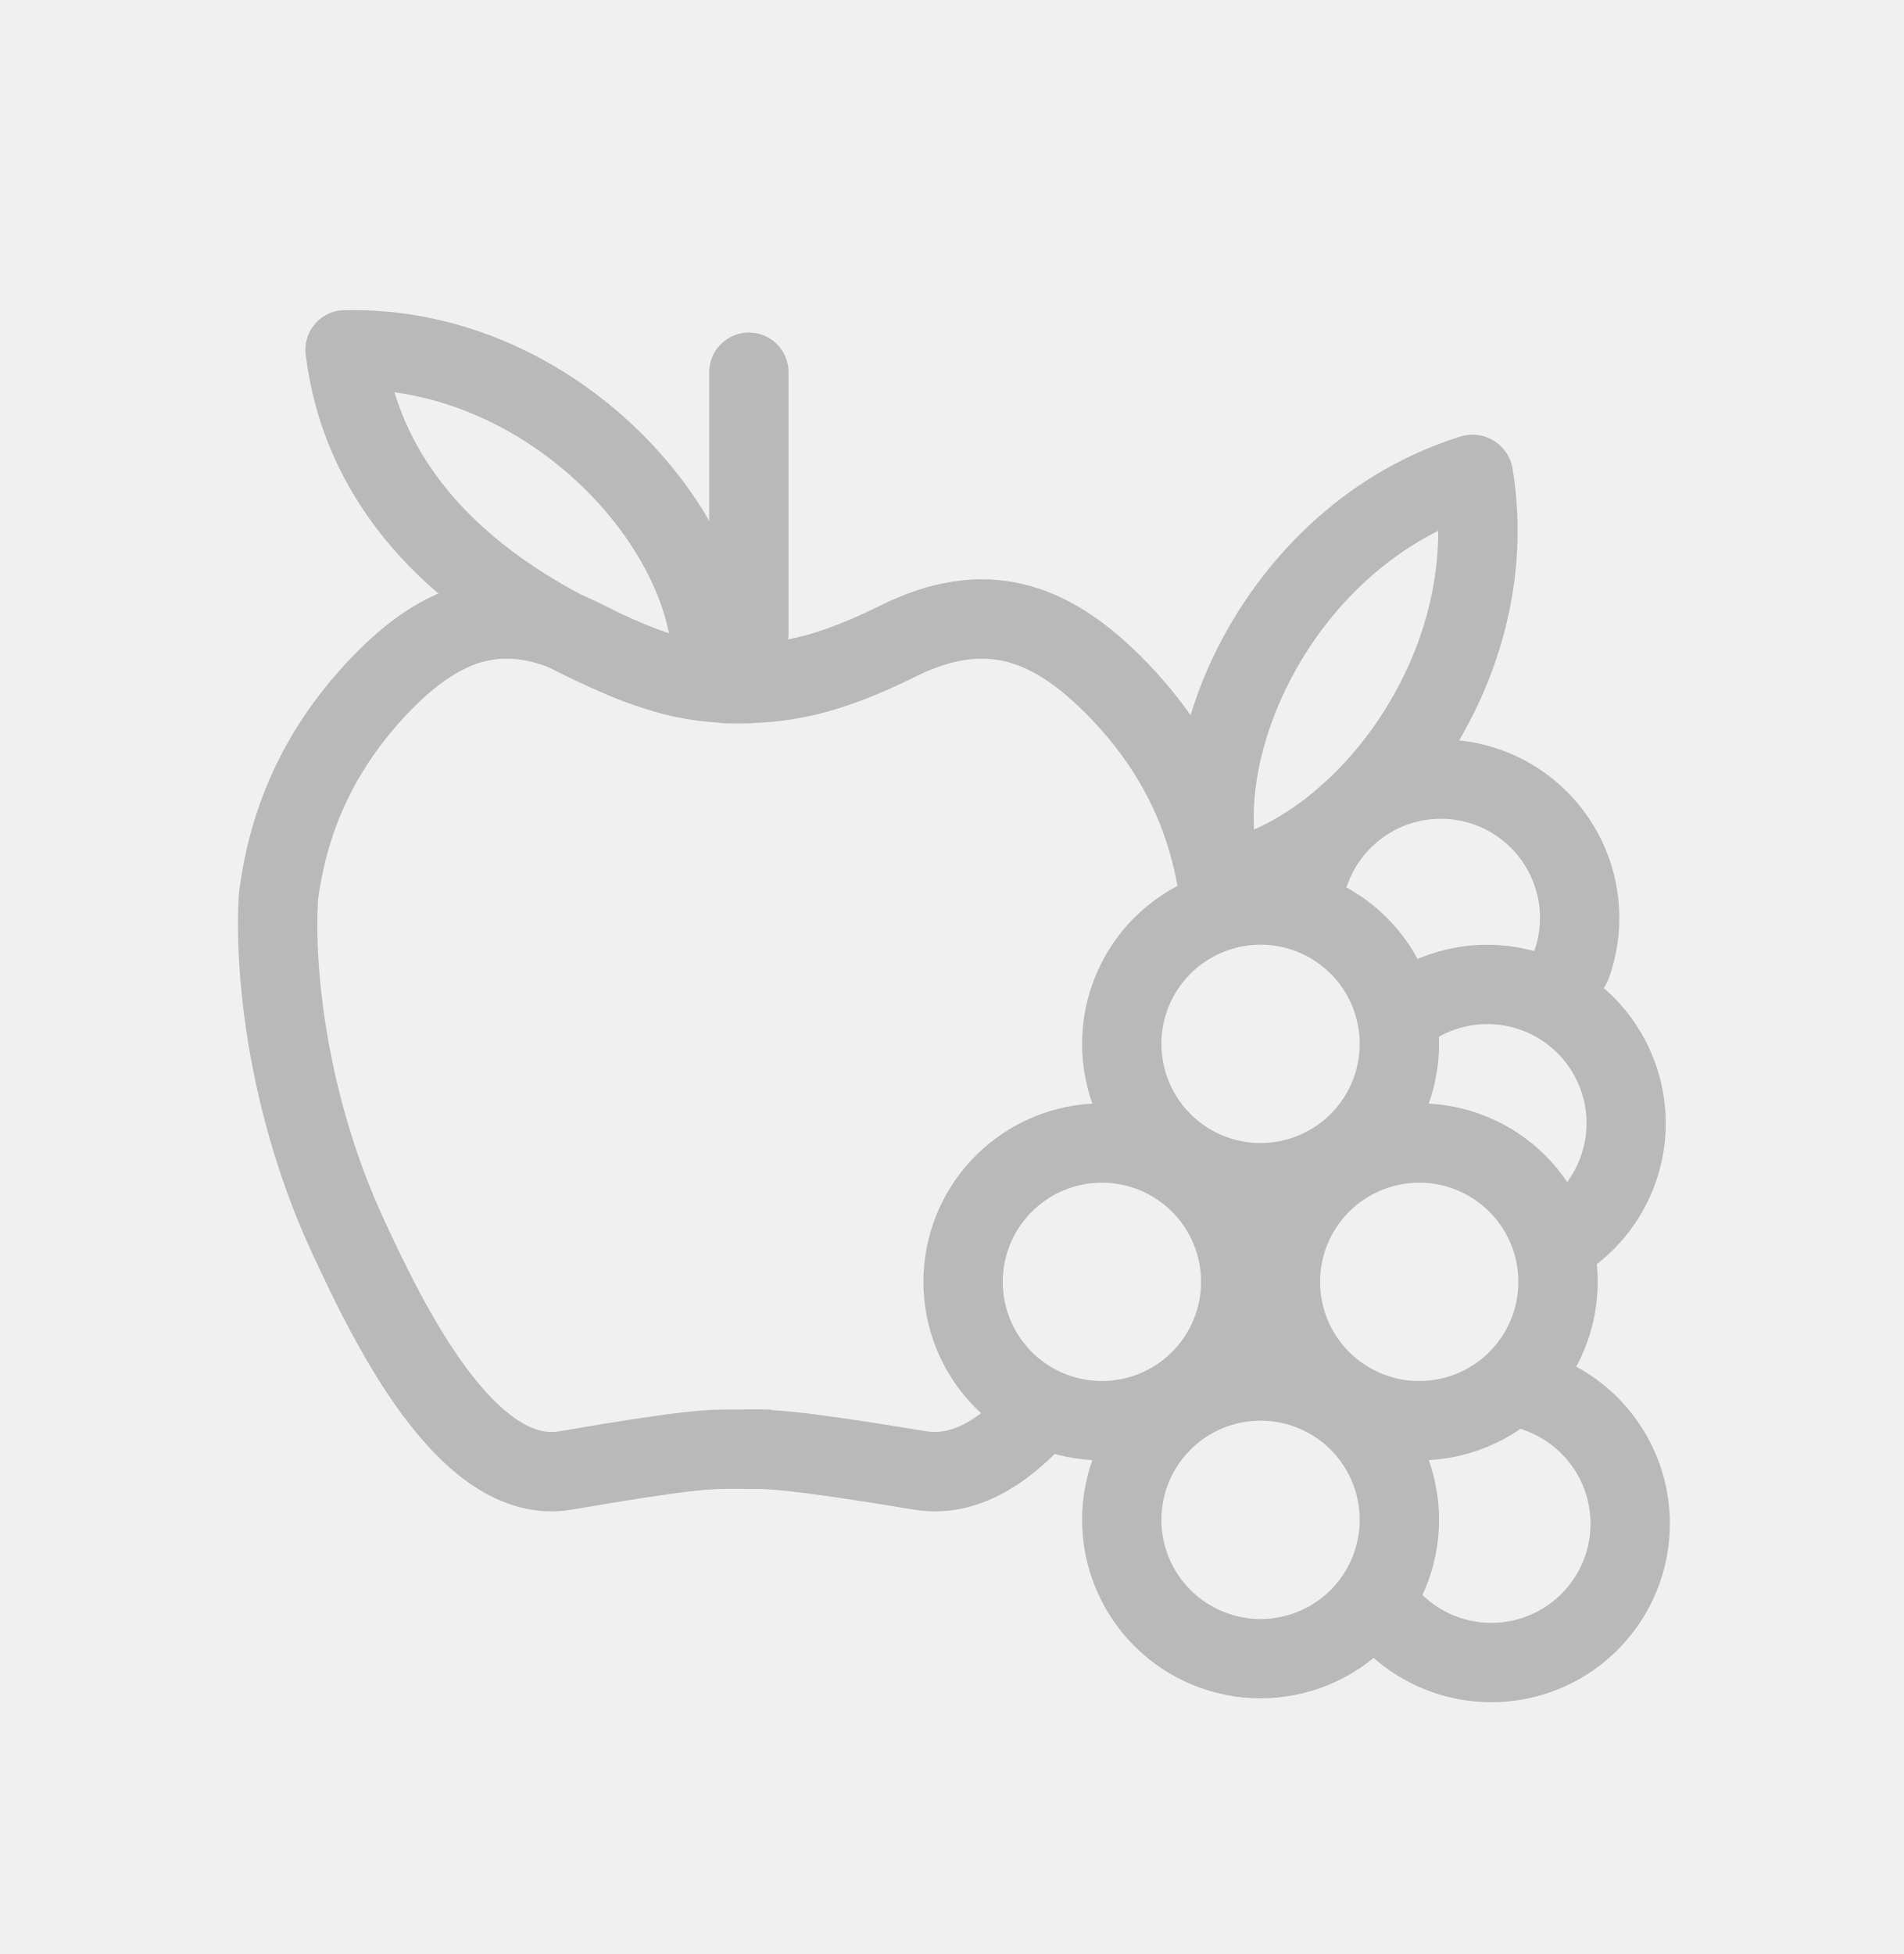
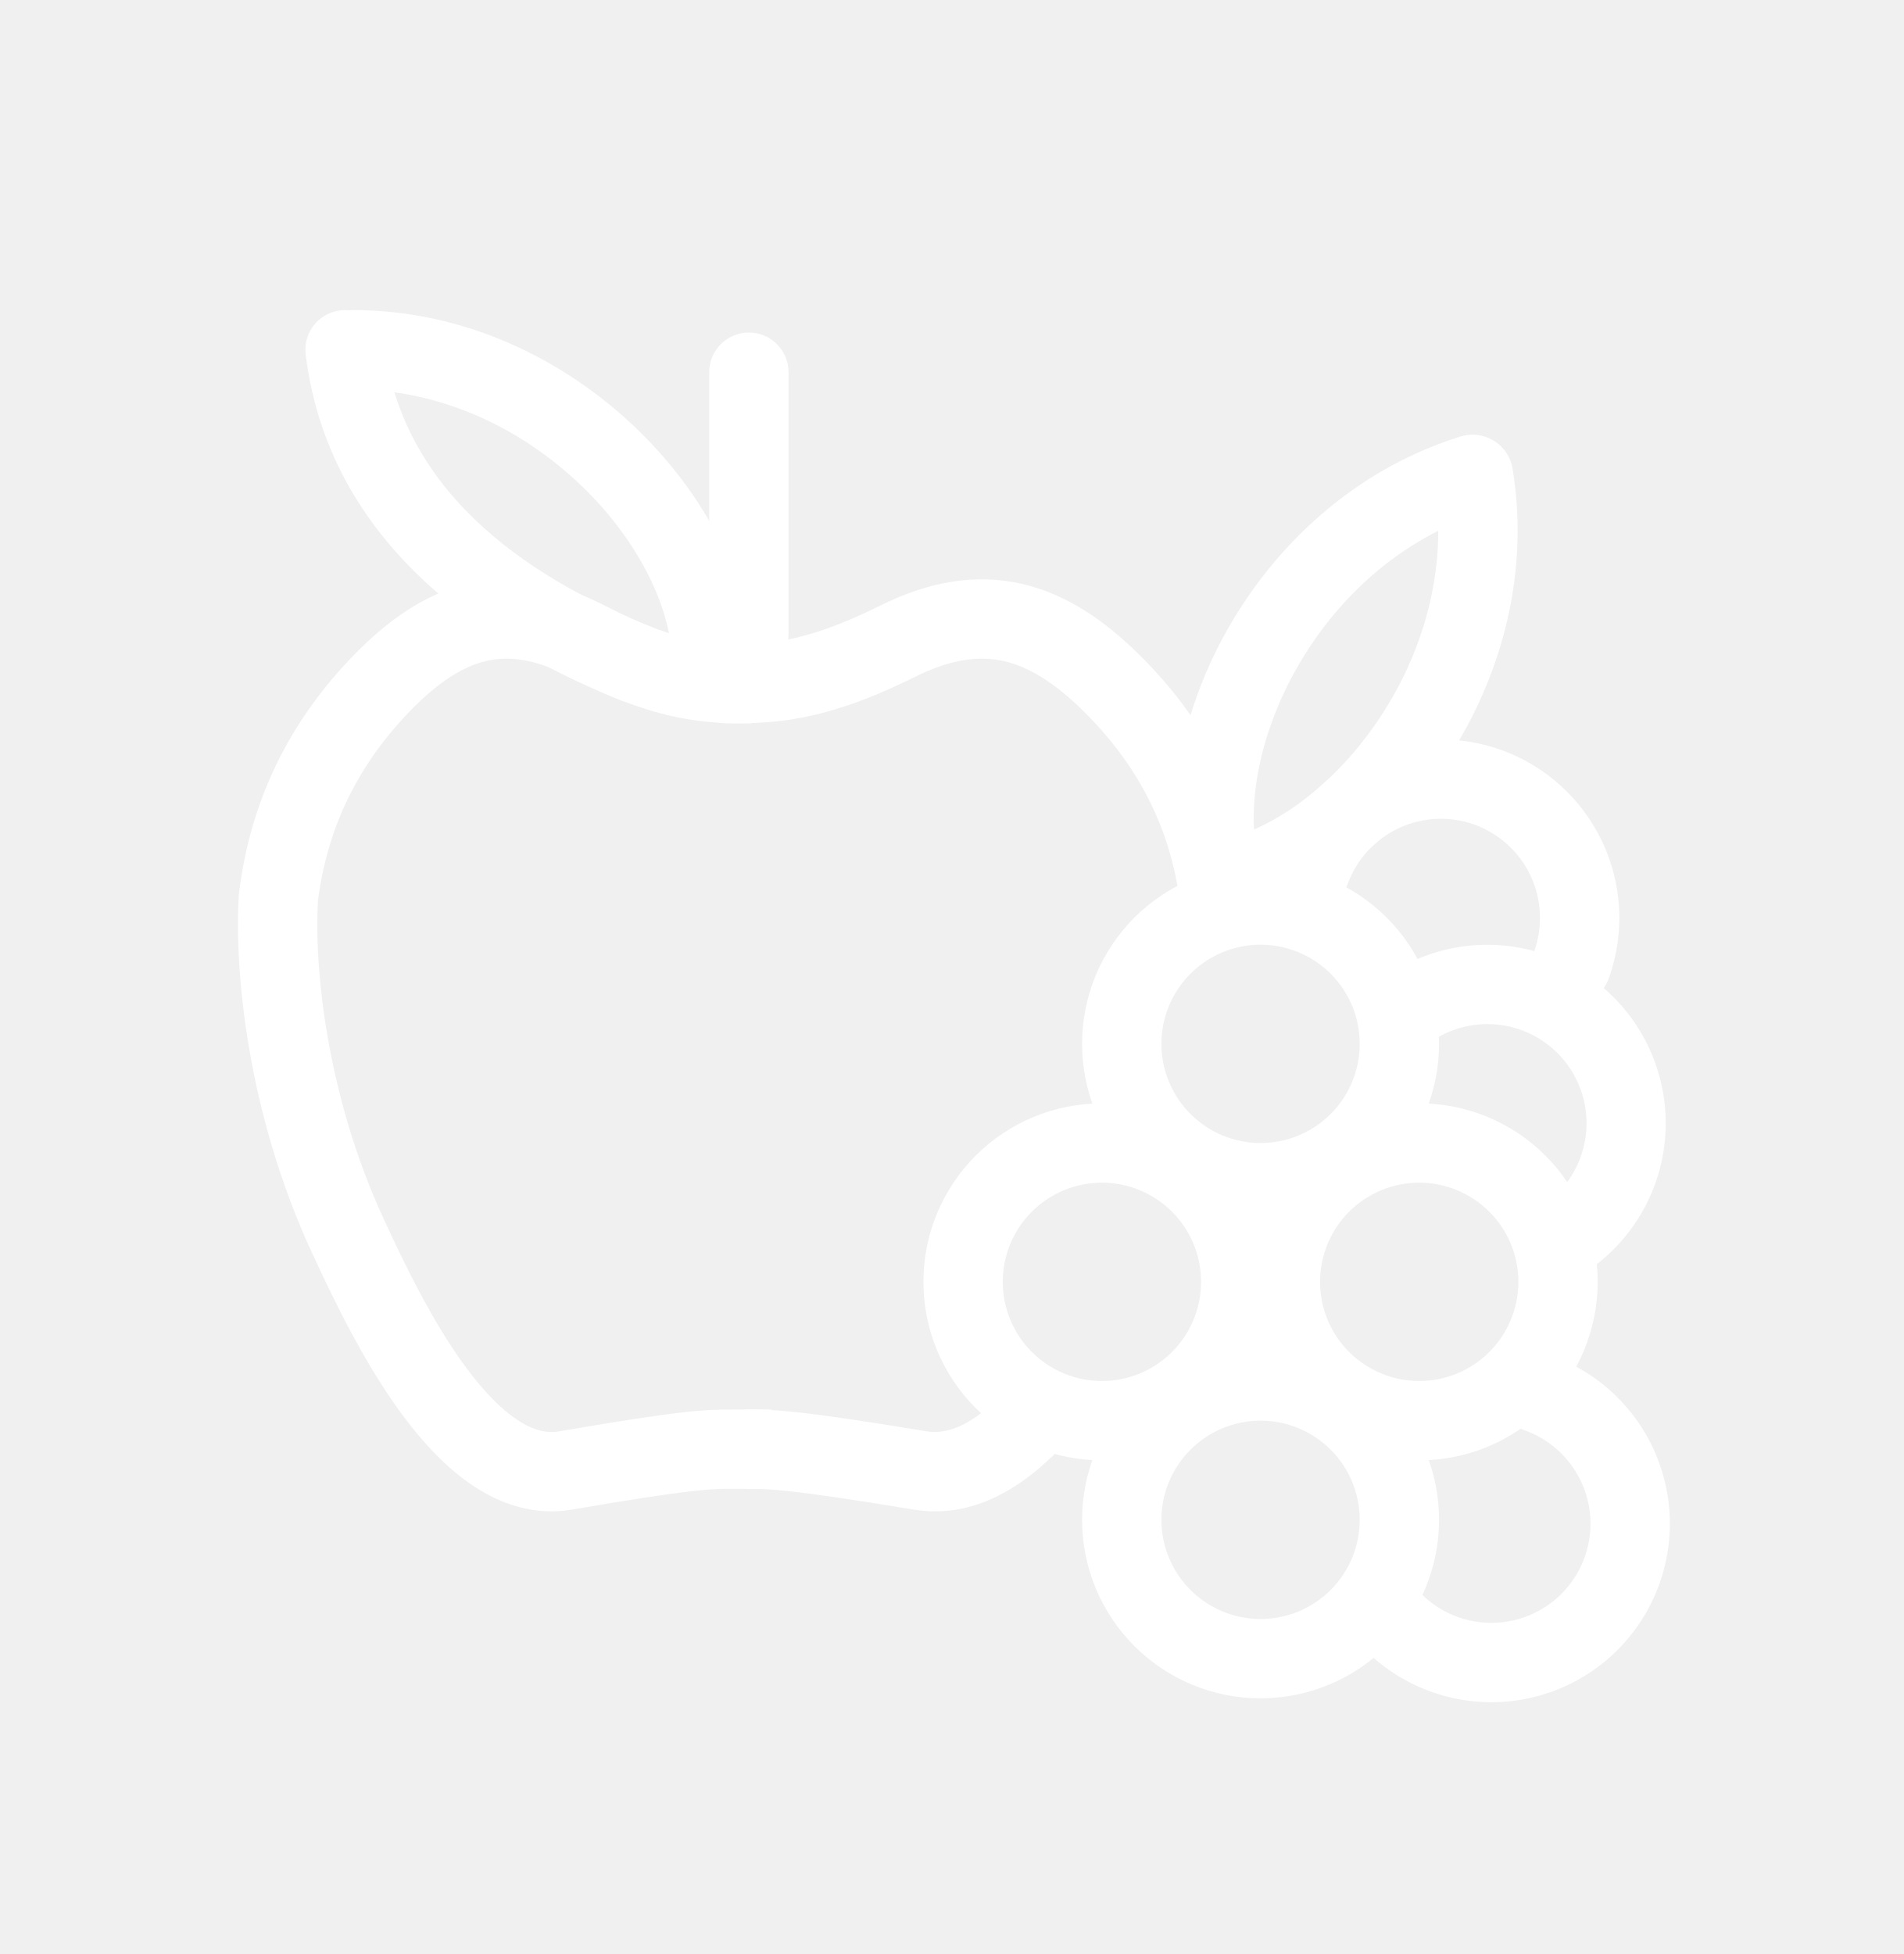
<svg xmlns="http://www.w3.org/2000/svg" width="38" height="39" viewBox="0 0 38 39" fill="none">
-   <path fill-rule="evenodd" clip-rule="evenodd" d="M14.947 6.637C15.157 6.637 15.358 6.72 15.507 6.869C15.655 7.017 15.738 7.218 15.738 7.428V12.653C15.738 12.863 15.655 13.065 15.507 13.213C15.358 13.362 15.157 13.445 14.947 13.445C14.737 13.445 14.535 13.362 14.387 13.213C14.238 13.065 14.155 12.863 14.155 12.653V7.428C14.155 7.218 14.238 7.017 14.387 6.869C14.535 6.72 14.737 6.637 14.947 6.637Z" fill="#B9B9B9" />
-   <path fill-rule="evenodd" clip-rule="evenodd" d="M9.326 11.655C10.22 11.441 11.133 11.604 12.081 12.093C12.853 12.493 13.401 12.675 13.827 12.763C14.253 12.852 14.592 12.854 15.001 12.854V14.437H14.986C14.577 14.437 14.099 14.437 13.507 14.314C12.907 14.19 12.223 13.948 11.353 13.499C10.658 13.14 10.134 13.089 9.694 13.195C9.232 13.306 8.743 13.614 8.18 14.195C6.888 15.532 6.487 16.908 6.347 17.965C6.268 19.267 6.503 21.837 7.667 24.349C8.063 25.204 8.625 26.383 9.311 27.307C9.653 27.768 9.996 28.122 10.327 28.341C10.647 28.552 10.913 28.61 11.155 28.569C13.627 28.143 14.092 28.133 14.574 28.133H15.395V29.716H14.551C14.217 29.716 13.823 29.716 11.424 30.129C10.68 30.258 10.009 30.029 9.454 29.662C8.909 29.302 8.438 28.787 8.039 28.251C7.244 27.18 6.622 25.857 6.231 25.014C4.935 22.218 4.67 19.364 4.768 17.839L4.771 17.813L4.774 17.788C4.942 16.487 5.442 14.749 7.043 13.095C7.712 12.403 8.454 11.863 9.327 11.654L9.326 11.655Z" fill="#B9B9B9" />
-   <path fill-rule="evenodd" clip-rule="evenodd" d="M11.59 9.68C12.774 10.813 13.416 12.186 13.416 13.25C13.416 13.46 13.5 13.662 13.648 13.81C13.797 13.959 13.998 14.042 14.208 14.042C14.418 14.042 14.619 13.959 14.768 13.81C14.916 13.662 15 13.46 15 13.25C15 11.627 14.075 9.866 12.684 8.535C11.277 7.189 9.297 6.189 7.043 6.189C6.833 6.189 6.631 6.272 6.483 6.42C6.334 6.569 6.251 6.77 6.251 6.98C6.251 7.19 6.334 7.392 6.483 7.54C6.631 7.689 6.833 7.772 7.043 7.772C8.819 7.772 10.421 8.563 11.589 9.68H11.59Z" fill="#B9B9B9" />
-   <path fill-rule="evenodd" clip-rule="evenodd" d="M6.788 6.196C6.996 6.17 7.206 6.227 7.372 6.356C7.537 6.485 7.645 6.675 7.671 6.883C8.061 9.994 10.794 11.633 13.002 12.515C13.197 12.594 13.353 12.746 13.436 12.939C13.519 13.132 13.521 13.35 13.443 13.545C13.365 13.74 13.213 13.896 13.02 13.978C12.827 14.061 12.609 14.064 12.414 13.986C10.143 13.078 6.607 11.133 6.101 7.079C6.075 6.871 6.132 6.661 6.261 6.495C6.39 6.329 6.579 6.222 6.788 6.196ZM20.395 11.653C19.483 11.444 18.547 11.601 17.569 12.087C16.761 12.488 16.186 12.673 15.734 12.762C15.283 12.852 14.925 12.854 14.499 12.854C14.289 12.854 14.088 12.937 13.94 13.085C13.791 13.234 13.708 13.435 13.708 13.645C13.708 13.855 13.791 14.057 13.94 14.205C14.088 14.354 14.289 14.437 14.499 14.437H14.514C14.94 14.437 15.433 14.437 16.042 14.316C16.661 14.193 17.369 13.953 18.272 13.505C19.003 13.143 19.564 13.087 20.042 13.196C20.537 13.31 21.053 13.626 21.639 14.207C22.997 15.556 23.408 16.94 23.55 17.995C23.581 18.2 23.691 18.386 23.857 18.51C24.023 18.635 24.232 18.69 24.438 18.662C24.644 18.634 24.831 18.527 24.958 18.363C25.086 18.198 25.143 17.991 25.119 17.784C24.943 16.476 24.419 14.736 22.754 13.083C22.057 12.391 21.29 11.858 20.395 11.653ZM21.143 27.785C21.068 27.713 20.98 27.657 20.883 27.619C20.786 27.581 20.683 27.562 20.579 27.564C20.475 27.566 20.372 27.588 20.277 27.63C20.182 27.672 20.096 27.732 20.024 27.807C19.424 28.429 18.921 28.638 18.495 28.568C15.92 28.142 15.439 28.133 14.944 28.133C14.734 28.133 14.533 28.216 14.384 28.365C14.236 28.513 14.153 28.715 14.153 28.924C14.153 29.134 14.236 29.336 14.384 29.484C14.533 29.633 14.734 29.716 14.944 29.716H14.966C15.32 29.716 15.732 29.716 18.236 30.13C19.441 30.33 20.441 29.656 21.164 28.905C21.237 28.83 21.293 28.741 21.331 28.644C21.369 28.547 21.388 28.444 21.386 28.34C21.384 28.236 21.361 28.133 21.32 28.038C21.278 27.943 21.218 27.857 21.143 27.785Z" fill="#B9B9B9" />
-   <path fill-rule="evenodd" clip-rule="evenodd" d="M25.848 13.395C25.054 14.828 24.848 16.331 25.164 17.347C25.195 17.447 25.206 17.551 25.196 17.654C25.187 17.758 25.157 17.859 25.109 17.951C25.06 18.043 24.994 18.124 24.914 18.191C24.834 18.257 24.742 18.308 24.643 18.338C24.544 18.369 24.439 18.38 24.336 18.371C24.232 18.361 24.132 18.331 24.04 18.283C23.948 18.235 23.866 18.169 23.799 18.089C23.733 18.009 23.683 17.917 23.652 17.817C23.17 16.267 23.531 14.31 24.463 12.627C25.408 10.924 27.001 9.381 29.154 8.711C29.253 8.68 29.358 8.669 29.461 8.678C29.565 8.688 29.665 8.718 29.757 8.766C29.849 8.814 29.931 8.88 29.998 8.96C30.064 9.04 30.114 9.133 30.145 9.232C30.176 9.331 30.187 9.435 30.177 9.539C30.168 9.643 30.138 9.743 30.09 9.835C30.041 9.927 29.976 10.009 29.896 10.075C29.816 10.142 29.724 10.192 29.624 10.223C27.928 10.75 26.632 11.982 25.848 13.395Z" fill="#B9B9B9" />
-   <path fill-rule="evenodd" clip-rule="evenodd" d="M27.486 14.405C26.561 15.759 25.31 16.616 24.261 16.791C24.157 16.806 24.058 16.842 23.968 16.896C23.878 16.951 23.8 17.023 23.738 17.108C23.676 17.192 23.632 17.289 23.608 17.391C23.584 17.493 23.58 17.599 23.597 17.703C23.614 17.806 23.652 17.905 23.707 17.994C23.763 18.083 23.836 18.16 23.922 18.221C24.008 18.281 24.105 18.324 24.208 18.347C24.31 18.369 24.416 18.371 24.52 18.353C26.121 18.087 27.707 16.887 28.793 15.298C29.892 13.69 30.556 11.573 30.188 9.349C30.171 9.246 30.134 9.148 30.079 9.06C30.024 8.971 29.952 8.895 29.868 8.834C29.783 8.774 29.688 8.73 29.586 8.707C29.485 8.683 29.38 8.68 29.277 8.697C29.175 8.714 29.076 8.751 28.988 8.805C28.9 8.86 28.823 8.932 28.763 9.017C28.702 9.101 28.659 9.197 28.635 9.298C28.611 9.399 28.608 9.504 28.625 9.607C28.916 11.36 28.397 13.071 27.485 14.405L27.486 14.405Z" fill="#B9B9B9" />
-   <path fill-rule="evenodd" clip-rule="evenodd" d="M25.159 18.855C24.634 18.855 24.131 19.064 23.76 19.435C23.389 19.806 23.18 20.31 23.18 20.834C23.18 21.359 23.389 21.863 23.76 22.234C24.131 22.605 24.634 22.814 25.159 22.814C25.684 22.814 26.188 22.605 26.559 22.234C26.93 21.863 27.138 21.359 27.138 20.834C27.138 20.31 26.93 19.806 26.559 19.435C26.188 19.064 25.684 18.855 25.159 18.855ZM21.597 20.834C21.597 20.367 21.689 19.903 21.868 19.471C22.047 19.039 22.309 18.646 22.64 18.315C22.971 17.985 23.364 17.722 23.796 17.543C24.228 17.364 24.691 17.272 25.159 17.272C25.627 17.272 26.09 17.364 26.523 17.543C26.955 17.722 27.347 17.985 27.678 18.315C28.009 18.646 28.271 19.039 28.451 19.471C28.63 19.903 28.722 20.367 28.722 20.834C28.722 21.779 28.346 22.685 27.678 23.354C27.01 24.022 26.104 24.397 25.159 24.397C24.214 24.397 23.308 24.022 22.64 23.354C21.972 22.685 21.597 21.779 21.597 20.834Z" fill="#B9B9B9" />
-   <path fill-rule="evenodd" clip-rule="evenodd" d="M29.961 14.968C30.85 15.287 31.576 15.947 31.979 16.801C32.383 17.655 32.43 18.635 32.111 19.524C32.076 19.622 32.022 19.712 31.952 19.789C31.882 19.866 31.798 19.929 31.704 19.973C31.61 20.017 31.508 20.043 31.404 20.048C31.3 20.053 31.196 20.038 31.098 20.002C31 19.967 30.91 19.913 30.833 19.843C30.756 19.774 30.694 19.689 30.649 19.595C30.605 19.501 30.58 19.399 30.575 19.296C30.57 19.192 30.585 19.088 30.62 18.99C30.797 18.496 30.771 17.951 30.547 17.477C30.324 17.002 29.92 16.636 29.426 16.458C28.932 16.281 28.388 16.307 27.913 16.531C27.438 16.755 27.072 17.158 26.895 17.652C26.82 17.845 26.673 18 26.485 18.086C26.297 18.172 26.083 18.181 25.889 18.111C25.695 18.042 25.535 17.899 25.445 17.713C25.354 17.527 25.34 17.314 25.405 17.118C25.724 16.229 26.383 15.502 27.238 15.1C28.092 14.696 29.071 14.649 29.961 14.968Z" fill="#B9B9B9" />
-   <path fill-rule="evenodd" clip-rule="evenodd" d="M28.701 18.995C29.511 18.762 30.378 18.825 31.146 19.171C31.915 19.517 32.536 20.125 32.899 20.886C33.262 21.647 33.343 22.512 33.129 23.327C32.914 24.143 32.417 24.855 31.726 25.339C31.641 25.401 31.544 25.445 31.442 25.47C31.339 25.494 31.233 25.497 31.129 25.48C31.025 25.462 30.926 25.424 30.837 25.368C30.748 25.312 30.671 25.238 30.611 25.152C30.551 25.066 30.508 24.968 30.486 24.865C30.464 24.762 30.463 24.656 30.482 24.552C30.502 24.449 30.542 24.35 30.6 24.262C30.658 24.174 30.733 24.099 30.82 24.041C31.038 23.888 31.223 23.694 31.364 23.468C31.505 23.243 31.599 22.991 31.641 22.729C31.683 22.466 31.671 22.198 31.607 21.94C31.542 21.682 31.427 21.44 31.267 21.227C31.107 21.015 30.905 20.837 30.675 20.704C30.445 20.572 30.19 20.486 29.926 20.454C29.662 20.422 29.395 20.443 29.139 20.517C28.884 20.59 28.646 20.714 28.439 20.882C28.358 20.948 28.266 20.997 28.166 21.026C28.067 21.056 27.962 21.066 27.858 21.055C27.755 21.044 27.655 21.014 27.563 20.964C27.472 20.915 27.391 20.848 27.325 20.767C27.26 20.686 27.211 20.594 27.181 20.494C27.151 20.394 27.141 20.29 27.152 20.186C27.163 20.083 27.194 19.983 27.243 19.891C27.293 19.8 27.36 19.719 27.44 19.653C27.812 19.351 28.24 19.127 28.701 18.995ZM21.993 23.605C21.468 23.605 20.964 23.814 20.593 24.185C20.222 24.556 20.014 25.059 20.014 25.584C20.014 26.109 20.222 26.613 20.593 26.984C20.964 27.355 21.468 27.564 21.993 27.564C22.518 27.564 23.021 27.355 23.392 26.984C23.763 26.613 23.972 26.109 23.972 25.584C23.972 25.059 23.763 24.556 23.392 24.185C23.021 23.814 22.518 23.605 21.993 23.605ZM18.43 25.584C18.43 24.64 18.805 23.733 19.474 23.065C20.142 22.397 21.048 22.022 21.993 22.022C22.938 22.022 23.844 22.397 24.512 23.065C25.18 23.733 25.555 24.64 25.555 25.584C25.555 26.529 25.18 27.435 24.512 28.104C23.844 28.772 22.938 29.147 21.993 29.147C21.048 29.147 20.142 28.772 19.474 28.104C18.805 27.435 18.43 26.529 18.43 25.584Z" fill="#B9B9B9" />
-   <path fill-rule="evenodd" clip-rule="evenodd" d="M28.326 23.605C27.801 23.605 27.298 23.814 26.926 24.185C26.555 24.556 26.347 25.06 26.347 25.584C26.347 26.109 26.555 26.613 26.926 26.984C27.298 27.355 27.801 27.564 28.326 27.564C28.851 27.564 29.354 27.355 29.725 26.984C30.097 26.613 30.305 26.109 30.305 25.584C30.305 25.06 30.097 24.556 29.725 24.185C29.354 23.814 28.851 23.605 28.326 23.605ZM24.763 25.584C24.763 24.64 25.139 23.733 25.807 23.065C26.475 22.397 27.381 22.022 28.326 22.022C29.271 22.022 30.177 22.397 30.845 23.065C31.513 23.733 31.888 24.64 31.888 25.584C31.888 26.529 31.513 27.435 30.845 28.104C30.177 28.772 29.271 29.147 28.326 29.147C27.381 29.147 26.475 28.772 25.807 28.104C25.139 27.435 24.763 26.529 24.763 25.584Z" fill="#B9B9B9" />
-   <path fill-rule="evenodd" clip-rule="evenodd" d="M25.159 28.355C24.634 28.355 24.131 28.564 23.76 28.935C23.389 29.306 23.18 29.81 23.18 30.334C23.18 30.859 23.389 31.363 23.76 31.734C24.131 32.105 24.634 32.314 25.159 32.314C25.684 32.314 26.188 32.105 26.559 31.734C26.93 31.363 27.138 30.859 27.138 30.334C27.138 29.81 26.93 29.306 26.559 28.935C26.188 28.564 25.684 28.355 25.159 28.355ZM21.597 30.334C21.597 29.867 21.689 29.403 21.868 28.971C22.047 28.539 22.309 28.146 22.64 27.815C22.971 27.485 23.364 27.222 23.796 27.043C24.228 26.864 24.691 26.772 25.159 26.772C25.627 26.772 26.09 26.864 26.523 27.043C26.955 27.222 27.347 27.485 27.678 27.815C28.009 28.146 28.271 28.539 28.451 28.971C28.63 29.403 28.722 29.867 28.722 30.334C28.722 31.279 28.346 32.185 27.678 32.853C27.01 33.522 26.104 33.897 25.159 33.897C24.214 33.897 23.308 33.522 22.64 32.853C21.972 32.185 21.597 31.279 21.597 30.334Z" fill="#B9B9B9" />
-   <path fill-rule="evenodd" clip-rule="evenodd" d="M29.952 27.537C29.987 27.439 30.041 27.349 30.11 27.271C30.18 27.194 30.265 27.132 30.358 27.087C30.452 27.043 30.554 27.017 30.658 27.012C30.762 27.007 30.866 27.022 30.964 27.057C31.466 27.236 31.922 27.526 32.297 27.905C32.672 28.284 32.958 28.742 33.132 29.246C33.307 29.75 33.366 30.287 33.305 30.817C33.245 31.346 33.066 31.856 32.782 32.307C32.498 32.759 32.117 33.141 31.666 33.425C31.215 33.71 30.706 33.889 30.176 33.951C29.646 34.012 29.109 33.954 28.605 33.78C28.101 33.606 27.642 33.322 27.263 32.947C27.187 32.874 27.126 32.787 27.084 32.691C27.042 32.595 27.02 32.491 27.018 32.386C27.017 32.281 27.036 32.177 27.075 32.079C27.114 31.982 27.173 31.893 27.246 31.818C27.32 31.744 27.408 31.684 27.505 31.644C27.602 31.604 27.706 31.583 27.811 31.583C27.916 31.583 28.02 31.604 28.117 31.645C28.214 31.686 28.301 31.745 28.375 31.82C28.586 32.029 28.841 32.187 29.121 32.283C29.401 32.38 29.699 32.412 29.993 32.378C30.288 32.344 30.57 32.244 30.821 32.086C31.072 31.928 31.284 31.716 31.441 31.465C31.599 31.215 31.698 30.932 31.732 30.637C31.766 30.343 31.733 30.045 31.636 29.765C31.539 29.485 31.381 29.23 31.172 29.02C30.964 28.809 30.711 28.648 30.432 28.548C30.334 28.514 30.244 28.46 30.167 28.39C30.09 28.32 30.027 28.236 29.982 28.142C29.938 28.048 29.912 27.946 29.907 27.842C29.902 27.738 29.917 27.635 29.952 27.537Z" fill="#B9B9B9" />
+   <path fill-rule="evenodd" clip-rule="evenodd" d="M14.947 6.637C15.157 6.637 15.358 6.72 15.507 6.869C15.655 7.017 15.738 7.218 15.738 7.428V12.653C15.738 12.863 15.655 13.065 15.507 13.213C15.358 13.362 15.157 13.445 14.947 13.445C14.737 13.445 14.535 13.362 14.387 13.213C14.238 13.065 14.155 12.863 14.155 12.653V7.428C14.155 7.218 14.238 7.017 14.387 6.869C14.535 6.72 14.737 6.637 14.947 6.637Z" fill="white" />
+   <path fill-rule="evenodd" clip-rule="evenodd" d="M9.326 11.655C10.22 11.441 11.133 11.604 12.081 12.093C12.853 12.493 13.401 12.675 13.827 12.763C14.253 12.852 14.592 12.854 15.001 12.854V14.437H14.986C14.577 14.437 14.099 14.437 13.507 14.314C12.907 14.19 12.223 13.948 11.353 13.499C10.658 13.14 10.134 13.089 9.694 13.195C9.232 13.306 8.743 13.614 8.18 14.195C6.888 15.532 6.487 16.908 6.347 17.965C6.268 19.267 6.503 21.837 7.667 24.349C8.063 25.204 8.625 26.383 9.311 27.307C9.653 27.768 9.996 28.122 10.327 28.341C10.647 28.552 10.913 28.61 11.155 28.569C13.627 28.143 14.092 28.133 14.574 28.133H15.395V29.716H14.551C14.217 29.716 13.823 29.716 11.424 30.129C10.68 30.258 10.009 30.029 9.454 29.662C8.909 29.302 8.438 28.787 8.039 28.251C7.244 27.18 6.622 25.857 6.231 25.014C4.935 22.218 4.67 19.364 4.768 17.839L4.771 17.813L4.774 17.788C4.942 16.487 5.442 14.749 7.043 13.095C7.712 12.403 8.454 11.863 9.327 11.654L9.326 11.655Z" fill="white" />
+   <path fill-rule="evenodd" clip-rule="evenodd" d="M11.59 9.68C12.774 10.813 13.416 12.186 13.416 13.25C13.416 13.46 13.5 13.662 13.648 13.81C13.797 13.959 13.998 14.042 14.208 14.042C14.418 14.042 14.619 13.959 14.768 13.81C14.916 13.662 15 13.46 15 13.25C15 11.627 14.075 9.866 12.684 8.535C11.277 7.189 9.297 6.189 7.043 6.189C6.833 6.189 6.631 6.272 6.483 6.42C6.334 6.569 6.251 6.77 6.251 6.98C6.251 7.19 6.334 7.392 6.483 7.54C6.631 7.689 6.833 7.772 7.043 7.772C8.819 7.772 10.421 8.563 11.589 9.68H11.59Z" fill="white" />
+   <path fill-rule="evenodd" clip-rule="evenodd" d="M6.788 6.196C6.996 6.17 7.206 6.227 7.372 6.356C7.537 6.485 7.645 6.675 7.671 6.883C8.061 9.994 10.794 11.633 13.002 12.515C13.197 12.594 13.353 12.746 13.436 12.939C13.519 13.132 13.521 13.35 13.443 13.545C13.365 13.74 13.213 13.896 13.02 13.978C12.827 14.061 12.609 14.064 12.414 13.986C10.143 13.078 6.607 11.133 6.101 7.079C6.075 6.871 6.132 6.661 6.261 6.495C6.39 6.329 6.579 6.222 6.788 6.196ZM20.395 11.653C19.483 11.444 18.547 11.601 17.569 12.087C16.761 12.488 16.186 12.673 15.734 12.762C15.283 12.852 14.925 12.854 14.499 12.854C14.289 12.854 14.088 12.937 13.94 13.085C13.791 13.234 13.708 13.435 13.708 13.645C13.708 13.855 13.791 14.057 13.94 14.205C14.088 14.354 14.289 14.437 14.499 14.437H14.514C14.94 14.437 15.433 14.437 16.042 14.316C16.661 14.193 17.369 13.953 18.272 13.505C19.003 13.143 19.564 13.087 20.042 13.196C20.537 13.31 21.053 13.626 21.639 14.207C22.997 15.556 23.408 16.94 23.55 17.995C23.581 18.2 23.691 18.386 23.857 18.51C24.023 18.635 24.232 18.69 24.438 18.662C24.644 18.634 24.831 18.527 24.958 18.363C25.086 18.198 25.143 17.991 25.119 17.784C24.943 16.476 24.419 14.736 22.754 13.083C22.057 12.391 21.29 11.858 20.395 11.653ZM21.143 27.785C21.068 27.713 20.98 27.657 20.883 27.619C20.786 27.581 20.683 27.562 20.579 27.564C20.475 27.566 20.372 27.588 20.277 27.63C20.182 27.672 20.096 27.732 20.024 27.807C19.424 28.429 18.921 28.638 18.495 28.568C15.92 28.142 15.439 28.133 14.944 28.133C14.734 28.133 14.533 28.216 14.384 28.365C14.236 28.513 14.153 28.715 14.153 28.924C14.153 29.134 14.236 29.336 14.384 29.484C14.533 29.633 14.734 29.716 14.944 29.716H14.966C15.32 29.716 15.732 29.716 18.236 30.13C19.441 30.33 20.441 29.656 21.164 28.905C21.237 28.83 21.293 28.741 21.331 28.644C21.369 28.547 21.388 28.444 21.386 28.34C21.384 28.236 21.361 28.133 21.32 28.038C21.278 27.943 21.218 27.857 21.143 27.785Z" fill="white" />
+   <path fill-rule="evenodd" clip-rule="evenodd" d="M25.848 13.395C25.054 14.828 24.848 16.331 25.164 17.347C25.195 17.447 25.206 17.551 25.196 17.654C25.187 17.758 25.157 17.859 25.109 17.951C25.06 18.043 24.994 18.124 24.914 18.191C24.834 18.257 24.742 18.308 24.643 18.338C24.544 18.369 24.439 18.38 24.336 18.371C24.232 18.361 24.132 18.331 24.04 18.283C23.948 18.235 23.866 18.169 23.799 18.089C23.733 18.009 23.683 17.917 23.652 17.817C23.17 16.267 23.531 14.31 24.463 12.627C25.408 10.924 27.001 9.381 29.154 8.711C29.253 8.68 29.358 8.669 29.461 8.678C29.565 8.688 29.665 8.718 29.757 8.766C29.849 8.814 29.931 8.88 29.998 8.96C30.064 9.04 30.114 9.133 30.145 9.232C30.176 9.331 30.187 9.435 30.177 9.539C30.168 9.643 30.138 9.743 30.09 9.835C30.041 9.927 29.976 10.009 29.896 10.075C29.816 10.142 29.724 10.192 29.624 10.223C27.928 10.75 26.632 11.982 25.848 13.395Z" fill="white" />
+   <path fill-rule="evenodd" clip-rule="evenodd" d="M27.486 14.405C26.561 15.759 25.31 16.616 24.261 16.791C24.157 16.806 24.058 16.842 23.968 16.896C23.878 16.951 23.8 17.023 23.738 17.108C23.676 17.192 23.632 17.289 23.608 17.391C23.584 17.493 23.58 17.599 23.597 17.703C23.614 17.806 23.652 17.905 23.707 17.994C23.763 18.083 23.836 18.16 23.922 18.221C24.008 18.281 24.105 18.324 24.208 18.347C24.31 18.369 24.416 18.371 24.52 18.353C26.121 18.087 27.707 16.887 28.793 15.298C29.892 13.69 30.556 11.573 30.188 9.349C30.171 9.246 30.134 9.148 30.079 9.06C30.024 8.971 29.952 8.895 29.868 8.834C29.783 8.774 29.688 8.73 29.586 8.707C29.485 8.683 29.38 8.68 29.277 8.697C29.175 8.714 29.076 8.751 28.988 8.805C28.9 8.86 28.823 8.932 28.763 9.017C28.702 9.101 28.659 9.197 28.635 9.298C28.611 9.399 28.608 9.504 28.625 9.607C28.916 11.36 28.397 13.071 27.485 14.405L27.486 14.405Z" fill="white" />
+   <path fill-rule="evenodd" clip-rule="evenodd" d="M25.159 18.855C24.634 18.855 24.131 19.064 23.76 19.435C23.389 19.806 23.18 20.31 23.18 20.834C23.18 21.359 23.389 21.863 23.76 22.234C24.131 22.605 24.634 22.814 25.159 22.814C25.684 22.814 26.188 22.605 26.559 22.234C26.93 21.863 27.138 21.359 27.138 20.834C27.138 20.31 26.93 19.806 26.559 19.435C26.188 19.064 25.684 18.855 25.159 18.855ZM21.597 20.834C21.597 20.367 21.689 19.903 21.868 19.471C22.047 19.039 22.309 18.646 22.64 18.315C22.971 17.985 23.364 17.722 23.796 17.543C24.228 17.364 24.691 17.272 25.159 17.272C25.627 17.272 26.09 17.364 26.523 17.543C26.955 17.722 27.347 17.985 27.678 18.315C28.009 18.646 28.271 19.039 28.451 19.471C28.63 19.903 28.722 20.367 28.722 20.834C28.722 21.779 28.346 22.685 27.678 23.354C27.01 24.022 26.104 24.397 25.159 24.397C24.214 24.397 23.308 24.022 22.64 23.354C21.972 22.685 21.597 21.779 21.597 20.834Z" fill="white" />
+   <path fill-rule="evenodd" clip-rule="evenodd" d="M29.961 14.968C30.85 15.287 31.576 15.947 31.979 16.801C32.383 17.655 32.43 18.635 32.111 19.524C32.076 19.622 32.022 19.712 31.952 19.789C31.882 19.866 31.798 19.929 31.704 19.973C31.61 20.017 31.508 20.043 31.404 20.048C31.3 20.053 31.196 20.038 31.098 20.002C31 19.967 30.91 19.913 30.833 19.843C30.756 19.774 30.694 19.689 30.649 19.595C30.605 19.501 30.58 19.399 30.575 19.296C30.57 19.192 30.585 19.088 30.62 18.99C30.797 18.496 30.771 17.951 30.547 17.477C30.324 17.002 29.92 16.636 29.426 16.458C28.932 16.281 28.388 16.307 27.913 16.531C27.438 16.755 27.072 17.158 26.895 17.652C26.82 17.845 26.673 18 26.485 18.086C26.297 18.172 26.083 18.181 25.889 18.111C25.695 18.042 25.535 17.899 25.445 17.713C25.354 17.527 25.34 17.314 25.405 17.118C25.724 16.229 26.383 15.502 27.238 15.1C28.092 14.696 29.071 14.649 29.961 14.968Z" fill="white" />
+   <path fill-rule="evenodd" clip-rule="evenodd" d="M28.701 18.995C29.511 18.762 30.378 18.825 31.146 19.171C31.915 19.517 32.536 20.125 32.899 20.886C33.262 21.647 33.343 22.512 33.129 23.327C32.914 24.143 32.417 24.855 31.726 25.339C31.641 25.401 31.544 25.445 31.442 25.47C31.339 25.494 31.233 25.497 31.129 25.48C31.025 25.462 30.926 25.424 30.837 25.368C30.748 25.312 30.671 25.238 30.611 25.152C30.551 25.066 30.508 24.968 30.486 24.865C30.464 24.762 30.463 24.656 30.482 24.552C30.502 24.449 30.542 24.35 30.6 24.262C30.658 24.174 30.733 24.099 30.82 24.041C31.038 23.888 31.223 23.694 31.364 23.468C31.505 23.243 31.599 22.991 31.641 22.729C31.683 22.466 31.671 22.198 31.607 21.94C31.542 21.682 31.427 21.44 31.267 21.227C31.107 21.015 30.905 20.837 30.675 20.704C30.445 20.572 30.19 20.486 29.926 20.454C29.662 20.422 29.395 20.443 29.139 20.517C28.884 20.59 28.646 20.714 28.439 20.882C28.358 20.948 28.266 20.997 28.166 21.026C28.067 21.056 27.962 21.066 27.858 21.055C27.755 21.044 27.655 21.014 27.563 20.964C27.472 20.915 27.391 20.848 27.325 20.767C27.26 20.686 27.211 20.594 27.181 20.494C27.151 20.394 27.141 20.29 27.152 20.186C27.163 20.083 27.194 19.983 27.243 19.891C27.293 19.8 27.36 19.719 27.44 19.653C27.812 19.351 28.24 19.127 28.701 18.995ZM21.993 23.605C21.468 23.605 20.964 23.814 20.593 24.185C20.222 24.556 20.014 25.059 20.014 25.584C20.014 26.109 20.222 26.613 20.593 26.984C20.964 27.355 21.468 27.564 21.993 27.564C22.518 27.564 23.021 27.355 23.392 26.984C23.763 26.613 23.972 26.109 23.972 25.584C23.972 25.059 23.763 24.556 23.392 24.185C23.021 23.814 22.518 23.605 21.993 23.605ZM18.43 25.584C18.43 24.64 18.805 23.733 19.474 23.065C20.142 22.397 21.048 22.022 21.993 22.022C22.938 22.022 23.844 22.397 24.512 23.065C25.18 23.733 25.555 24.64 25.555 25.584C25.555 26.529 25.18 27.435 24.512 28.104C23.844 28.772 22.938 29.147 21.993 29.147C21.048 29.147 20.142 28.772 19.474 28.104C18.805 27.435 18.43 26.529 18.43 25.584Z" fill="white" />
+   <path fill-rule="evenodd" clip-rule="evenodd" d="M28.326 23.605C27.801 23.605 27.298 23.814 26.926 24.185C26.555 24.556 26.347 25.06 26.347 25.584C26.347 26.109 26.555 26.613 26.926 26.984C27.298 27.355 27.801 27.564 28.326 27.564C28.851 27.564 29.354 27.355 29.725 26.984C30.097 26.613 30.305 26.109 30.305 25.584C30.305 25.06 30.097 24.556 29.725 24.185C29.354 23.814 28.851 23.605 28.326 23.605ZM24.763 25.584C24.763 24.64 25.139 23.733 25.807 23.065C26.475 22.397 27.381 22.022 28.326 22.022C29.271 22.022 30.177 22.397 30.845 23.065C31.513 23.733 31.888 24.64 31.888 25.584C31.888 26.529 31.513 27.435 30.845 28.104C30.177 28.772 29.271 29.147 28.326 29.147C27.381 29.147 26.475 28.772 25.807 28.104C25.139 27.435 24.763 26.529 24.763 25.584Z" fill="white" />
+   <path fill-rule="evenodd" clip-rule="evenodd" d="M25.159 28.355C24.634 28.355 24.131 28.564 23.76 28.935C23.389 29.306 23.18 29.81 23.18 30.334C23.18 30.859 23.389 31.363 23.76 31.734C24.131 32.105 24.634 32.314 25.159 32.314C25.684 32.314 26.188 32.105 26.559 31.734C26.93 31.363 27.138 30.859 27.138 30.334C27.138 29.81 26.93 29.306 26.559 28.935C26.188 28.564 25.684 28.355 25.159 28.355ZM21.597 30.334C21.597 29.867 21.689 29.403 21.868 28.971C22.047 28.539 22.309 28.146 22.64 27.815C22.971 27.485 23.364 27.222 23.796 27.043C24.228 26.864 24.691 26.772 25.159 26.772C25.627 26.772 26.09 26.864 26.523 27.043C26.955 27.222 27.347 27.485 27.678 27.815C28.009 28.146 28.271 28.539 28.451 28.971C28.63 29.403 28.722 29.867 28.722 30.334C28.722 31.279 28.346 32.185 27.678 32.853C27.01 33.522 26.104 33.897 25.159 33.897C24.214 33.897 23.308 33.522 22.64 32.853C21.972 32.185 21.597 31.279 21.597 30.334Z" fill="white" />
+   <path fill-rule="evenodd" clip-rule="evenodd" d="M29.952 27.537C29.987 27.439 30.041 27.349 30.11 27.271C30.18 27.194 30.265 27.132 30.358 27.087C30.452 27.043 30.554 27.017 30.658 27.012C30.762 27.007 30.866 27.022 30.964 27.057C31.466 27.236 31.922 27.526 32.297 27.905C32.672 28.284 32.958 28.742 33.132 29.246C33.307 29.75 33.366 30.287 33.305 30.817C33.245 31.346 33.066 31.856 32.782 32.307C32.498 32.759 32.117 33.141 31.666 33.425C31.215 33.71 30.706 33.889 30.176 33.951C29.646 34.012 29.109 33.954 28.605 33.78C28.101 33.606 27.642 33.322 27.263 32.947C27.187 32.874 27.126 32.787 27.084 32.691C27.042 32.595 27.02 32.491 27.018 32.386C27.017 32.281 27.036 32.177 27.075 32.079C27.114 31.982 27.173 31.893 27.246 31.818C27.32 31.744 27.408 31.684 27.505 31.644C27.602 31.604 27.706 31.583 27.811 31.583C27.916 31.583 28.02 31.604 28.117 31.645C28.214 31.686 28.301 31.745 28.375 31.82C28.586 32.029 28.841 32.187 29.121 32.283C29.401 32.38 29.699 32.412 29.993 32.378C30.288 32.344 30.57 32.244 30.821 32.086C31.072 31.928 31.284 31.716 31.441 31.465C31.599 31.215 31.698 30.932 31.732 30.637C31.766 30.343 31.733 30.045 31.636 29.765C31.539 29.485 31.381 29.23 31.172 29.02C30.964 28.809 30.711 28.648 30.432 28.548C30.334 28.514 30.244 28.46 30.167 28.39C30.09 28.32 30.027 28.236 29.982 28.142C29.938 28.048 29.912 27.946 29.907 27.842C29.902 27.738 29.917 27.635 29.952 27.537Z" fill="white" />
</svg>
